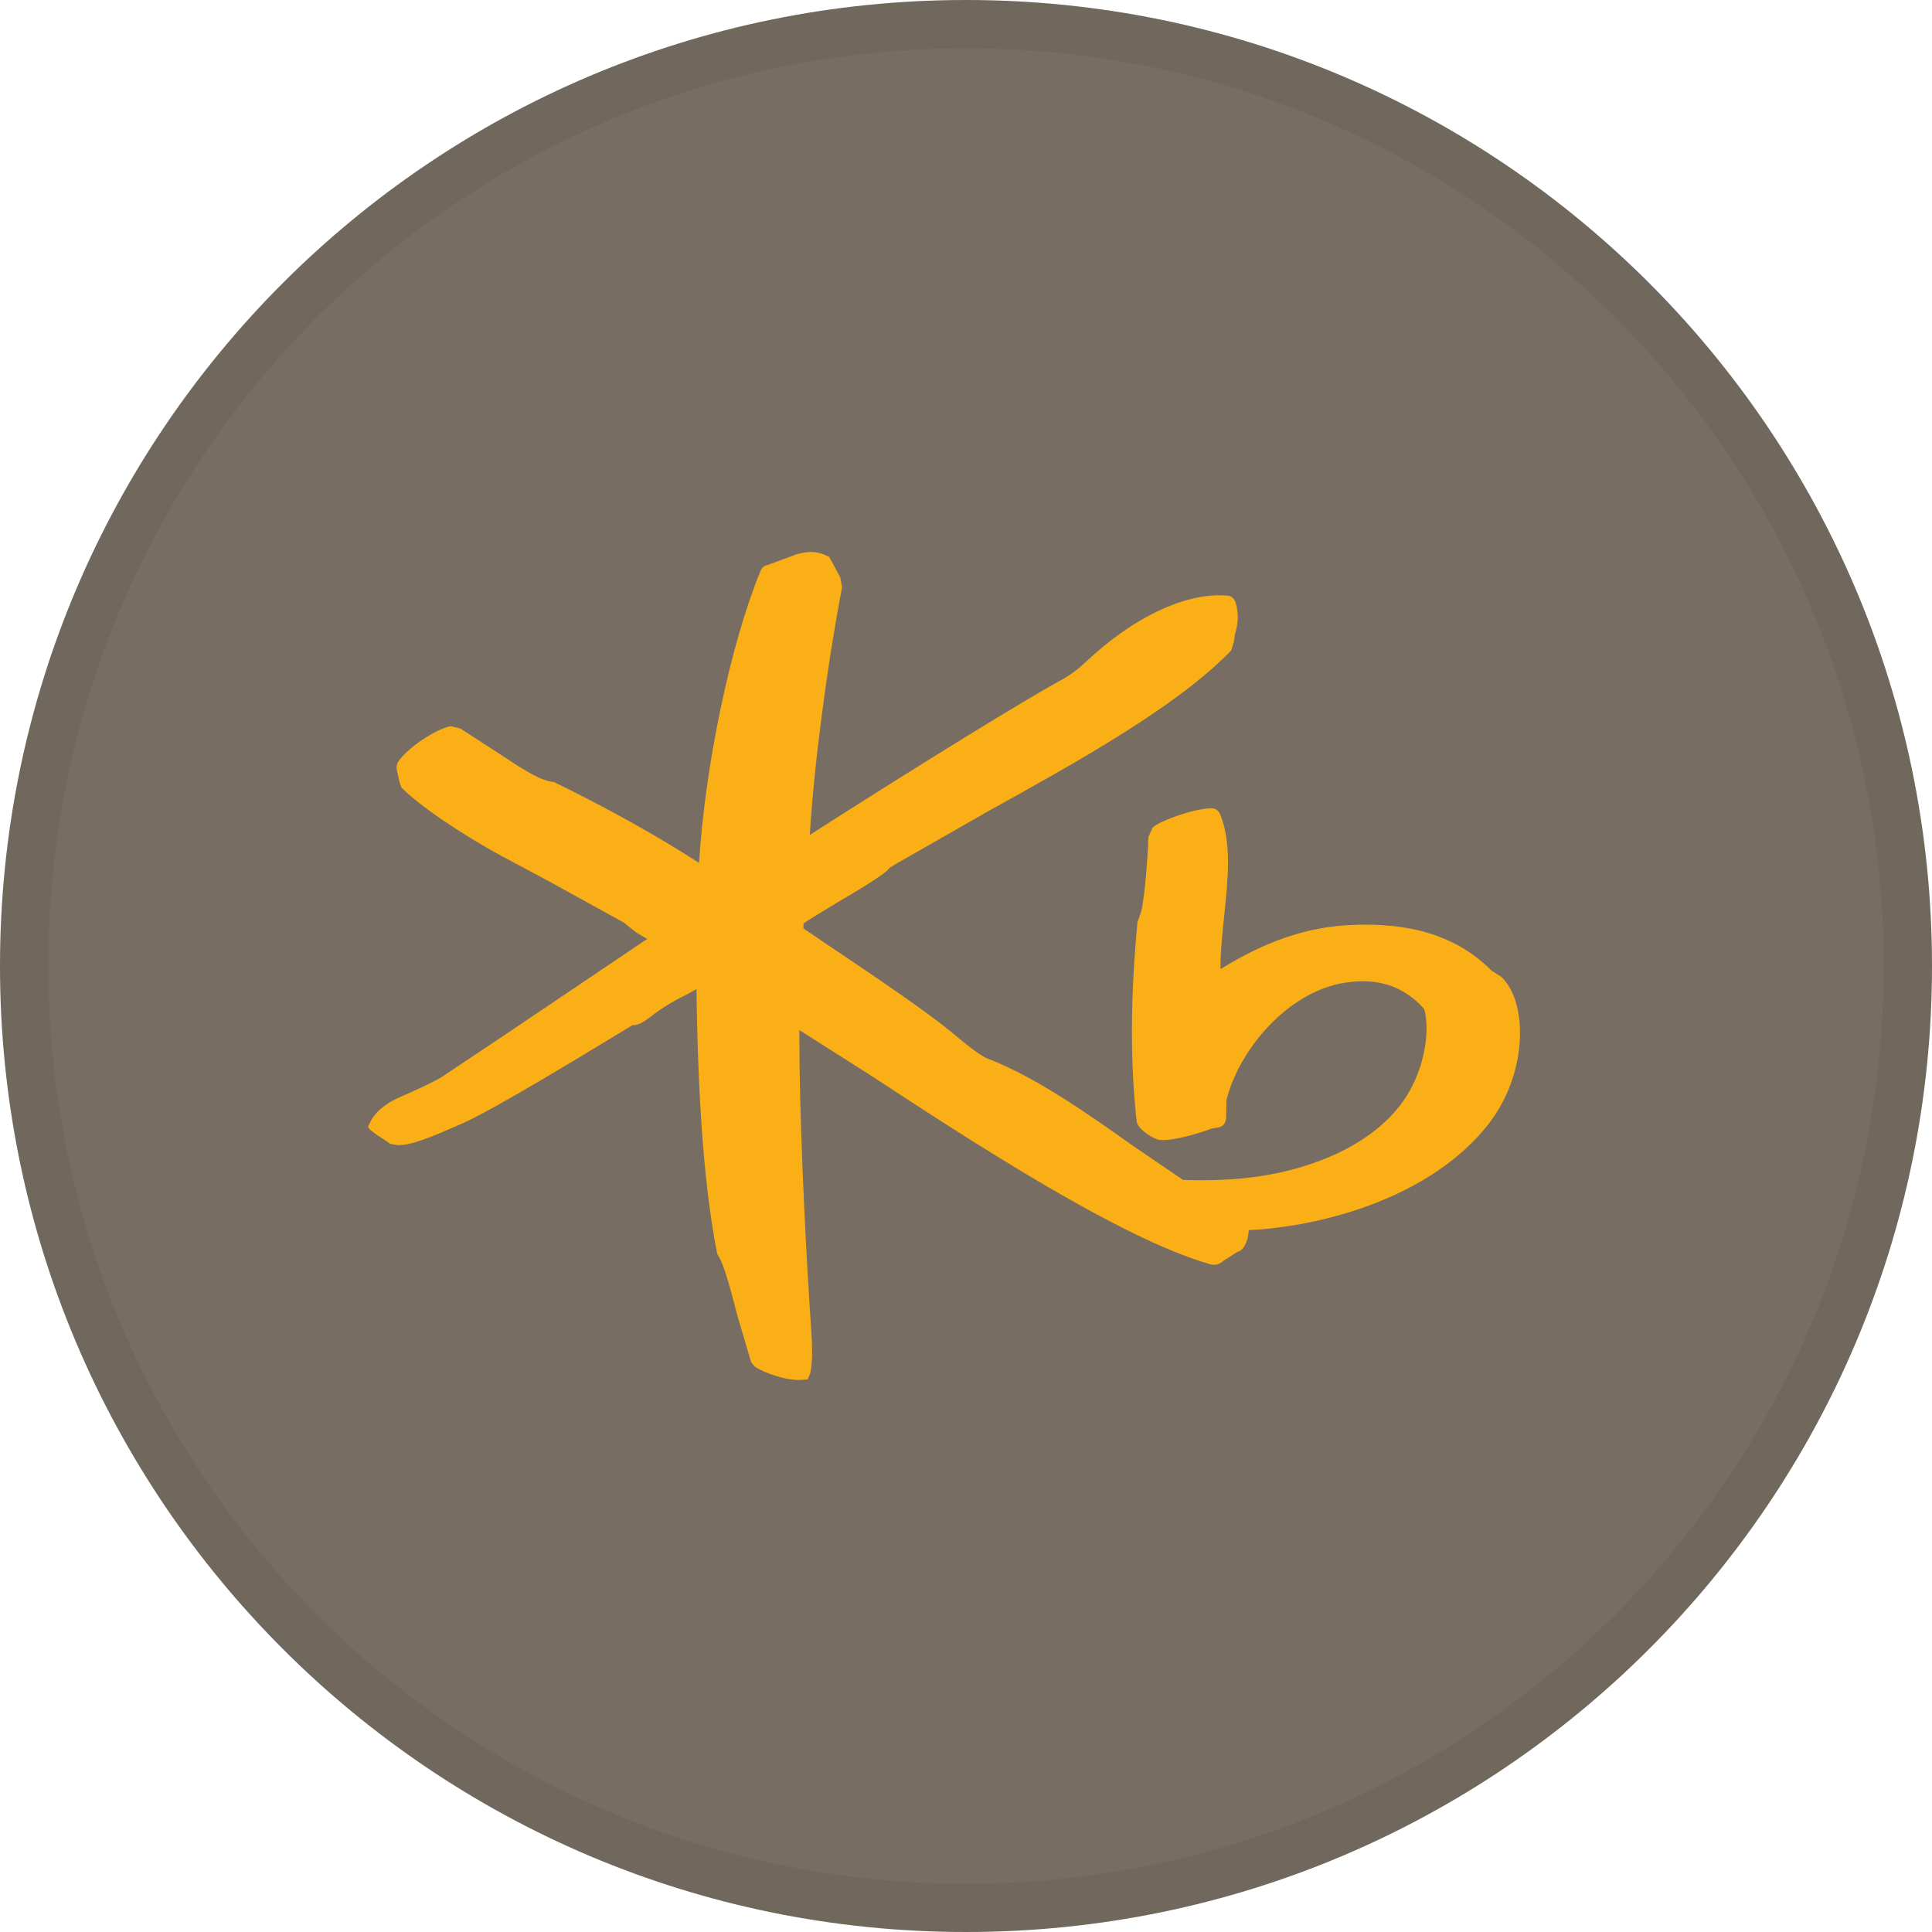
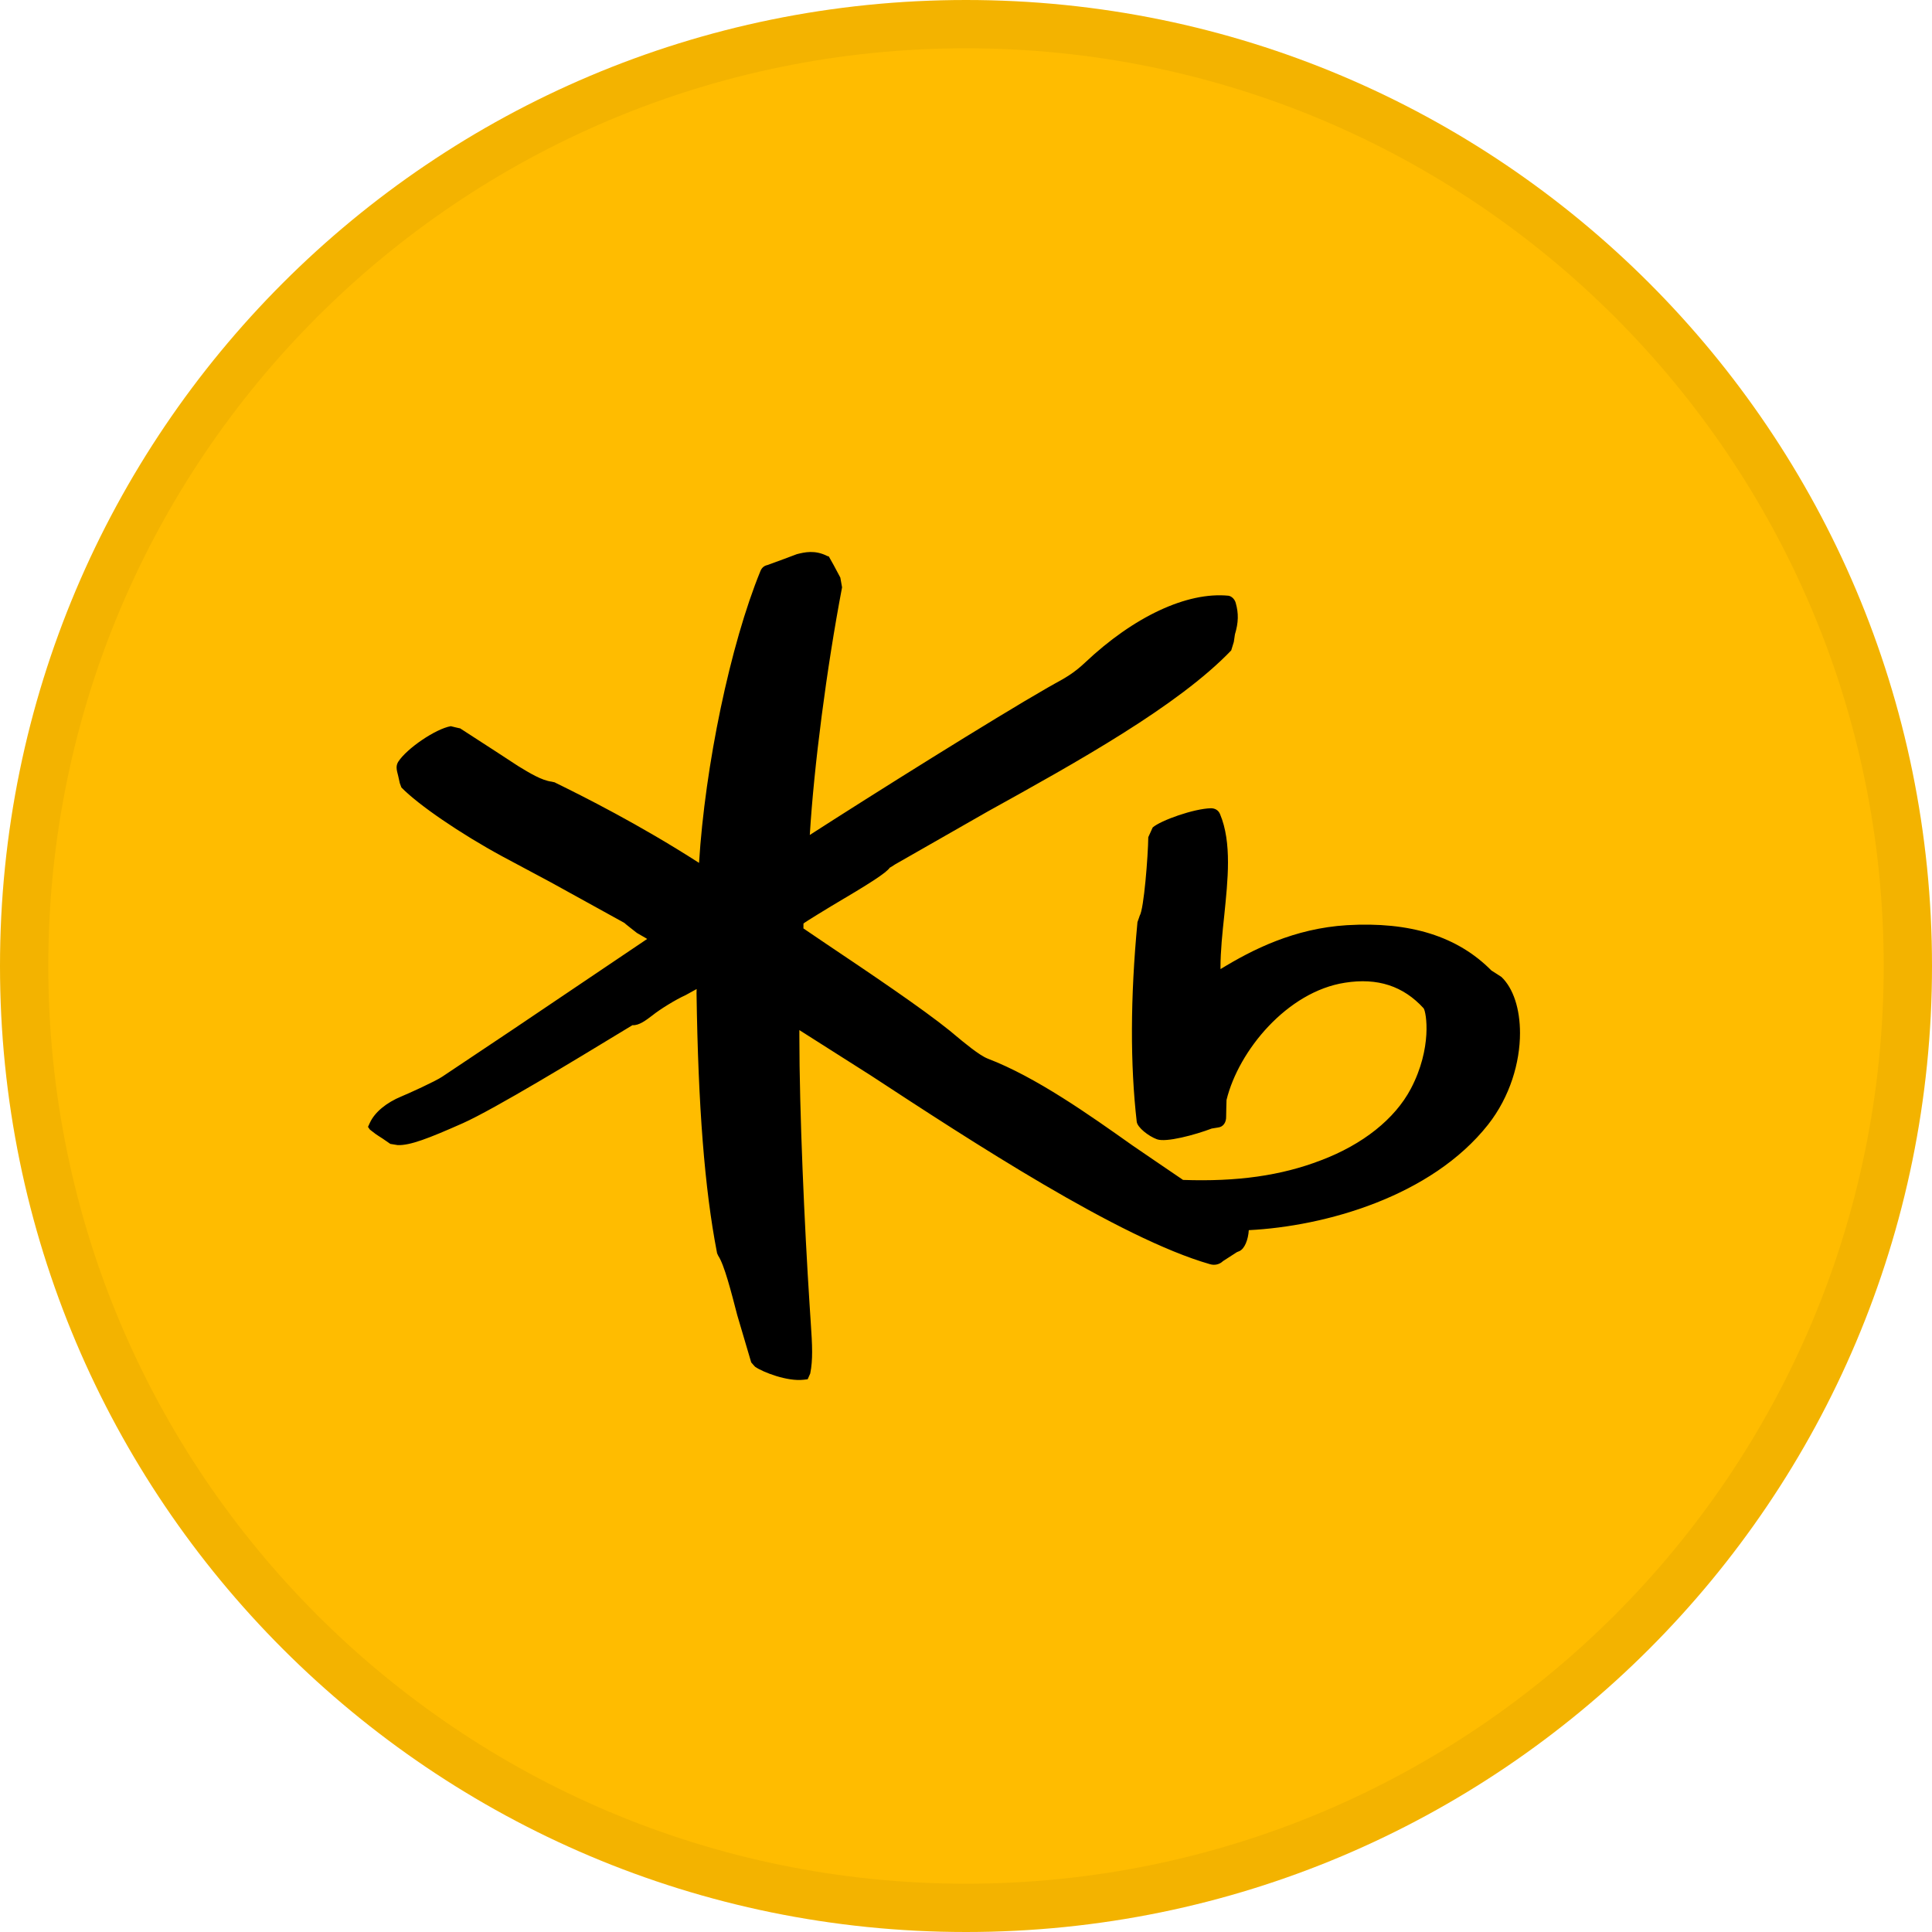
<svg xmlns="http://www.w3.org/2000/svg" width="40" height="40" viewBox="0 0 40 40" fill="none">
-   <circle cx="20" cy="20" r="20" fill="#776D62" />
+   <circle cx="20" cy="20" r="20" fill="#FFBC00" />
  <circle cx="20" cy="20" r="19.5" stroke="black" stroke-opacity="0.05" />
-   <path fill-rule="evenodd" clip-rule="evenodd" d="M30.878 20.093C30.175 19.384 29.196 19.078 27.886 19.155C26.796 19.222 25.931 19.659 25.27 20.064C25.27 20.054 25.269 20.044 25.269 20.034C25.269 19.689 25.308 19.316 25.347 18.953C25.384 18.584 25.424 18.209 25.424 17.854C25.424 17.491 25.383 17.148 25.259 16.854C25.228 16.778 25.159 16.734 25.072 16.734C24.72 16.741 24.032 16.985 23.865 17.132C23.865 17.133 23.774 17.333 23.774 17.333C23.769 17.726 23.683 18.825 23.596 18.959C23.599 18.954 23.55 19.091 23.55 19.091C23.401 20.661 23.399 22.041 23.535 23.226C23.551 23.344 23.777 23.522 23.952 23.587C24.143 23.658 24.742 23.496 25.088 23.365C25.083 23.366 25.217 23.344 25.217 23.344C25.326 23.332 25.39 23.239 25.386 23.114C25.384 23.111 25.394 22.773 25.394 22.773C25.644 21.75 26.652 20.53 27.846 20.346C28.521 20.239 29.054 20.414 29.475 20.876C29.532 20.959 29.655 21.695 29.21 22.541C28.879 23.167 28.217 23.695 27.346 24.024C26.521 24.341 25.614 24.468 24.494 24.429C24.447 24.399 23.445 23.714 23.445 23.714C22.556 23.084 21.452 22.301 20.451 21.918C20.275 21.85 19.96 21.586 19.77 21.428L19.667 21.342C19.09 20.875 17.991 20.136 17.109 19.544C17.109 19.544 16.711 19.274 16.634 19.222C16.635 19.189 16.635 19.121 16.635 19.121C16.661 19.093 17.215 18.758 17.215 18.758C17.991 18.3 18.35 18.075 18.426 17.959C18.41 17.978 18.529 17.898 18.529 17.898C18.536 17.894 20.453 16.799 20.453 16.799C22.3 15.776 24.392 14.614 25.491 13.466C25.492 13.464 25.545 13.29 25.545 13.29L25.568 13.134C25.642 12.888 25.646 12.7 25.584 12.482C25.568 12.42 25.512 12.348 25.436 12.334C24.577 12.248 23.471 12.767 22.463 13.72C22.236 13.935 22.045 14.041 21.843 14.151L21.689 14.238C20.578 14.875 18.077 16.442 16.766 17.287C16.852 15.866 17.113 13.845 17.434 12.16L17.398 11.958C17.394 11.951 17.262 11.703 17.262 11.703L17.16 11.521L17.131 11.513C16.87 11.38 16.656 11.434 16.499 11.473L16.238 11.571L15.888 11.699C15.82 11.713 15.771 11.756 15.744 11.823C15.119 13.348 14.597 15.858 14.473 17.865C13.223 17.062 12.068 16.485 11.501 16.207L11.486 16.198L11.419 16.183C11.214 16.157 10.966 16.006 10.727 15.86C10.701 15.844 10.251 15.549 10.251 15.549L9.525 15.079C9.53 15.084 9.333 15.035 9.333 15.035C9.021 15.089 8.422 15.495 8.244 15.773C8.222 15.809 8.211 15.848 8.211 15.89C8.211 15.948 8.23 16.007 8.244 16.064L8.277 16.213L8.31 16.303C8.659 16.663 9.537 17.263 10.399 17.73L11.398 18.264L12.926 19.107C12.926 19.113 13.187 19.316 13.187 19.316L13.367 19.42C13.367 19.42 13.388 19.432 13.399 19.44C12.992 19.715 10.619 21.314 10.619 21.314L9.157 22.291C9.019 22.386 8.442 22.647 8.314 22.699C7.998 22.829 7.757 23.029 7.658 23.246L7.619 23.331L7.658 23.387L7.77 23.473C7.765 23.473 7.92 23.572 7.92 23.572L8.081 23.683C8.085 23.684 8.233 23.708 8.233 23.708C8.49 23.718 8.871 23.57 9.582 23.255C10.236 22.963 12.012 21.882 12.771 21.421L13.095 21.225C13.229 21.236 13.376 21.122 13.508 21.022C13.66 20.899 13.991 20.694 14.193 20.604C14.199 20.602 14.314 20.538 14.423 20.477C14.422 20.51 14.421 20.564 14.421 20.564C14.455 22.907 14.588 24.61 14.842 25.923L14.846 25.946L14.87 25.999C14.995 26.184 15.137 26.739 15.264 27.229L15.553 28.207C15.559 28.218 15.634 28.298 15.634 28.298C15.799 28.412 16.303 28.606 16.639 28.566L16.722 28.556L16.775 28.437C16.804 28.291 16.814 28.147 16.814 27.989C16.814 27.81 16.801 27.613 16.785 27.372L16.762 27.019C16.656 25.384 16.55 23.022 16.55 21.452V21.327C16.826 21.501 18.03 22.267 18.03 22.267C20.081 23.61 23.177 25.637 25.049 26.173C25.146 26.203 25.249 26.18 25.321 26.11C25.324 26.107 25.609 25.924 25.609 25.924L25.663 25.902C25.77 25.85 25.842 25.668 25.855 25.469C27.432 25.39 29.632 24.776 30.81 23.283C31.265 22.704 31.47 21.995 31.47 21.388C31.47 20.89 31.333 20.462 31.085 20.226C31.085 20.225 30.878 20.093 30.878 20.093Z" fill="#FBAF17" />
+   <path fill-rule="evenodd" clip-rule="evenodd" d="M30.878 20.093C30.175 19.384 29.196 19.078 27.886 19.155C26.796 19.222 25.931 19.659 25.27 20.064C25.27 20.054 25.269 20.044 25.269 20.034C25.269 19.689 25.308 19.316 25.347 18.953C25.384 18.584 25.424 18.209 25.424 17.854C25.424 17.491 25.383 17.148 25.259 16.854C25.228 16.778 25.159 16.734 25.072 16.734C24.72 16.741 24.032 16.985 23.865 17.132C23.865 17.133 23.774 17.333 23.774 17.333C23.769 17.726 23.683 18.825 23.596 18.959C23.599 18.954 23.55 19.091 23.55 19.091C23.401 20.661 23.399 22.041 23.535 23.226C23.551 23.344 23.777 23.522 23.952 23.587C24.143 23.658 24.742 23.496 25.088 23.365C25.083 23.366 25.217 23.344 25.217 23.344C25.326 23.332 25.39 23.239 25.386 23.114C25.384 23.111 25.394 22.773 25.394 22.773C25.644 21.75 26.652 20.53 27.846 20.346C28.521 20.239 29.054 20.414 29.475 20.876C29.532 20.959 29.655 21.695 29.21 22.541C28.879 23.167 28.217 23.695 27.346 24.024C26.521 24.341 25.614 24.468 24.494 24.429C24.447 24.399 23.445 23.714 23.445 23.714C22.556 23.084 21.452 22.301 20.451 21.918C20.275 21.85 19.96 21.586 19.77 21.428L19.667 21.342C19.09 20.875 17.991 20.136 17.109 19.544C17.109 19.544 16.711 19.274 16.634 19.222C16.635 19.189 16.635 19.121 16.635 19.121C16.661 19.093 17.215 18.758 17.215 18.758C17.991 18.3 18.35 18.075 18.426 17.959C18.41 17.978 18.529 17.898 18.529 17.898C18.536 17.894 20.453 16.799 20.453 16.799C22.3 15.776 24.392 14.614 25.491 13.466C25.492 13.464 25.545 13.29 25.545 13.29L25.568 13.134C25.642 12.888 25.646 12.7 25.584 12.482C25.568 12.42 25.512 12.348 25.436 12.334C24.577 12.248 23.471 12.767 22.463 13.72C22.236 13.935 22.045 14.041 21.843 14.151L21.689 14.238C20.578 14.875 18.077 16.442 16.766 17.287C16.852 15.866 17.113 13.845 17.434 12.16L17.398 11.958C17.394 11.951 17.262 11.703 17.262 11.703L17.16 11.521L17.131 11.513C16.87 11.38 16.656 11.434 16.499 11.473L16.238 11.571L15.888 11.699C15.82 11.713 15.771 11.756 15.744 11.823C15.119 13.348 14.597 15.858 14.473 17.865C13.223 17.062 12.068 16.485 11.501 16.207L11.486 16.198L11.419 16.183C11.214 16.157 10.966 16.006 10.727 15.86C10.701 15.844 10.251 15.549 10.251 15.549L9.525 15.079C9.53 15.084 9.333 15.035 9.333 15.035C9.021 15.089 8.422 15.495 8.244 15.773C8.222 15.809 8.211 15.848 8.211 15.89C8.211 15.948 8.23 16.007 8.244 16.064L8.277 16.213L8.31 16.303C8.659 16.663 9.537 17.263 10.399 17.73L11.398 18.264L12.926 19.107C12.926 19.113 13.187 19.316 13.187 19.316L13.367 19.42C13.367 19.42 13.388 19.432 13.399 19.44C12.992 19.715 10.619 21.314 10.619 21.314L9.157 22.291C9.019 22.386 8.442 22.647 8.314 22.699C7.998 22.829 7.757 23.029 7.658 23.246L7.619 23.331L7.658 23.387L7.77 23.473C7.765 23.473 7.92 23.572 7.92 23.572L8.081 23.683C8.085 23.684 8.233 23.708 8.233 23.708C8.49 23.718 8.871 23.57 9.582 23.255C10.236 22.963 12.012 21.882 12.771 21.421L13.095 21.225C13.229 21.236 13.376 21.122 13.508 21.022C13.66 20.899 13.991 20.694 14.193 20.604C14.199 20.602 14.314 20.538 14.423 20.477C14.422 20.51 14.421 20.564 14.421 20.564C14.455 22.907 14.588 24.61 14.842 25.923L14.846 25.946L14.87 25.999C14.995 26.184 15.137 26.739 15.264 27.229L15.553 28.207C15.559 28.218 15.634 28.298 15.634 28.298C15.799 28.412 16.303 28.606 16.639 28.566L16.722 28.556L16.775 28.437C16.804 28.291 16.814 28.147 16.814 27.989C16.814 27.81 16.801 27.613 16.785 27.372L16.762 27.019C16.656 25.384 16.55 23.022 16.55 21.452V21.327C16.826 21.501 18.03 22.267 18.03 22.267C20.081 23.61 23.177 25.637 25.049 26.173C25.146 26.203 25.249 26.18 25.321 26.11C25.324 26.107 25.609 25.924 25.609 25.924L25.663 25.902C25.77 25.85 25.842 25.668 25.855 25.469C27.432 25.39 29.632 24.776 30.81 23.283C31.265 22.704 31.47 21.995 31.47 21.388C31.47 20.89 31.333 20.462 31.085 20.226C31.085 20.225 30.878 20.093 30.878 20.093Z" fill="black" />
</svg>
